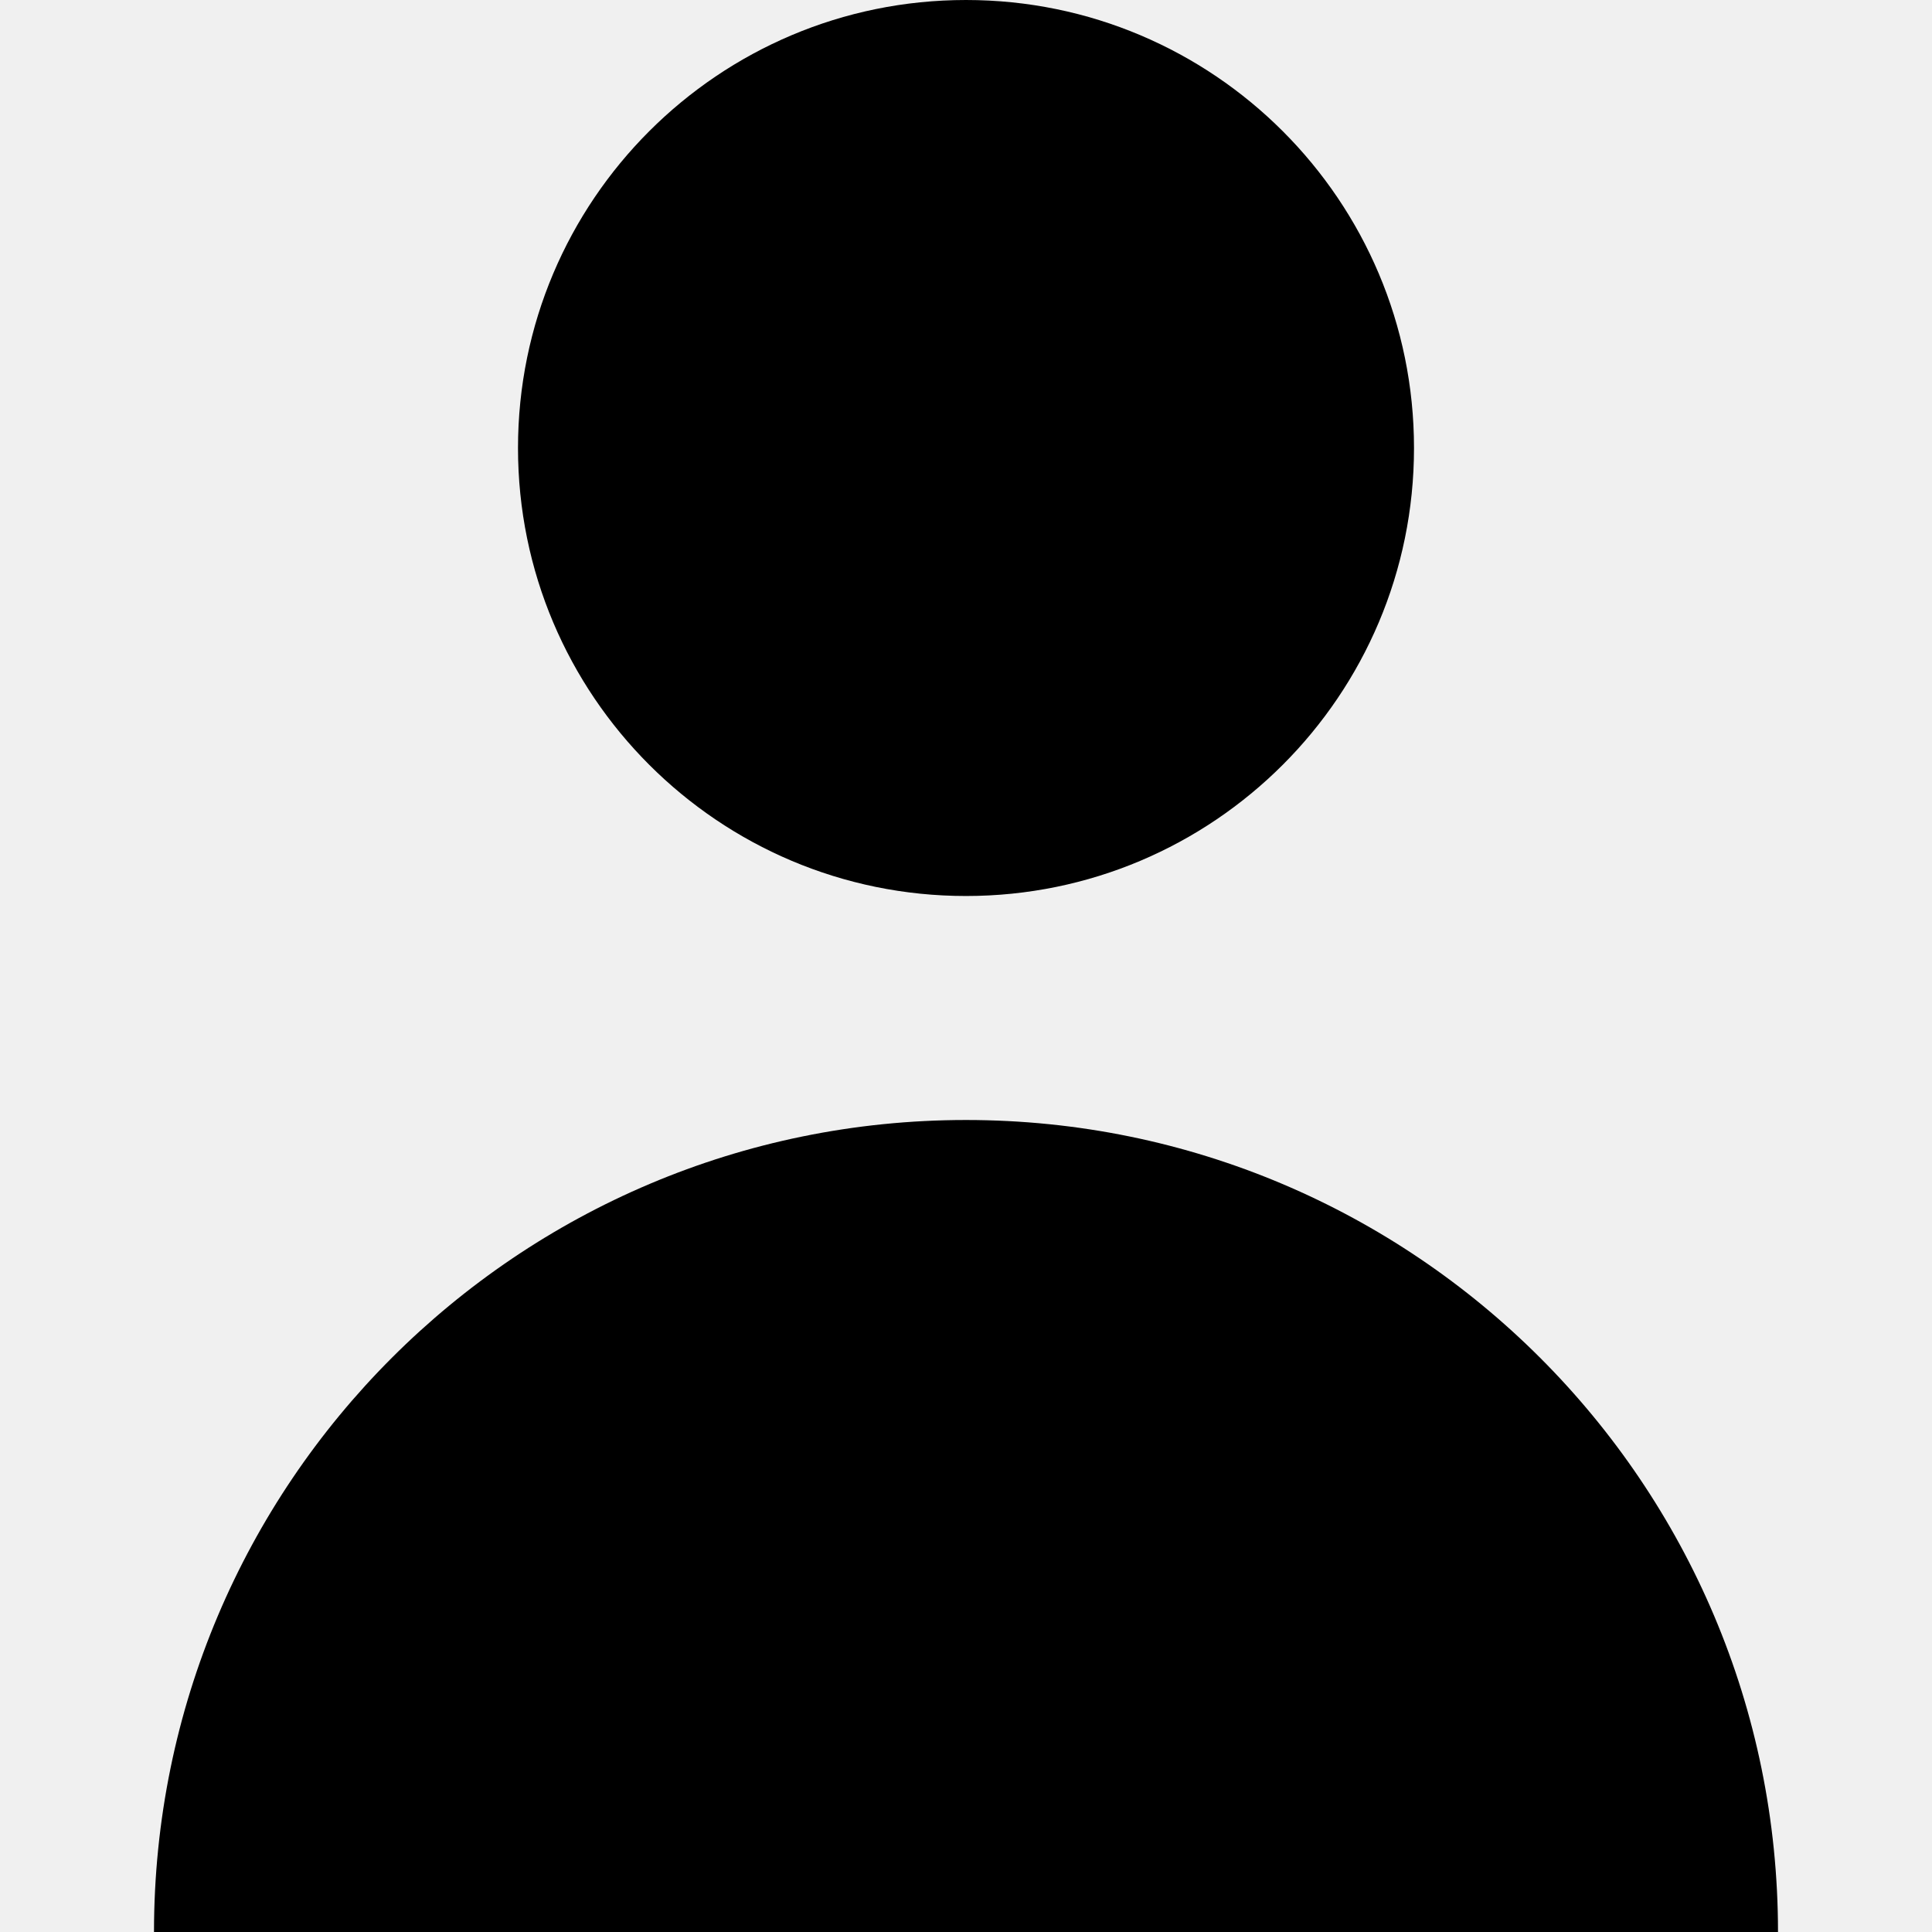
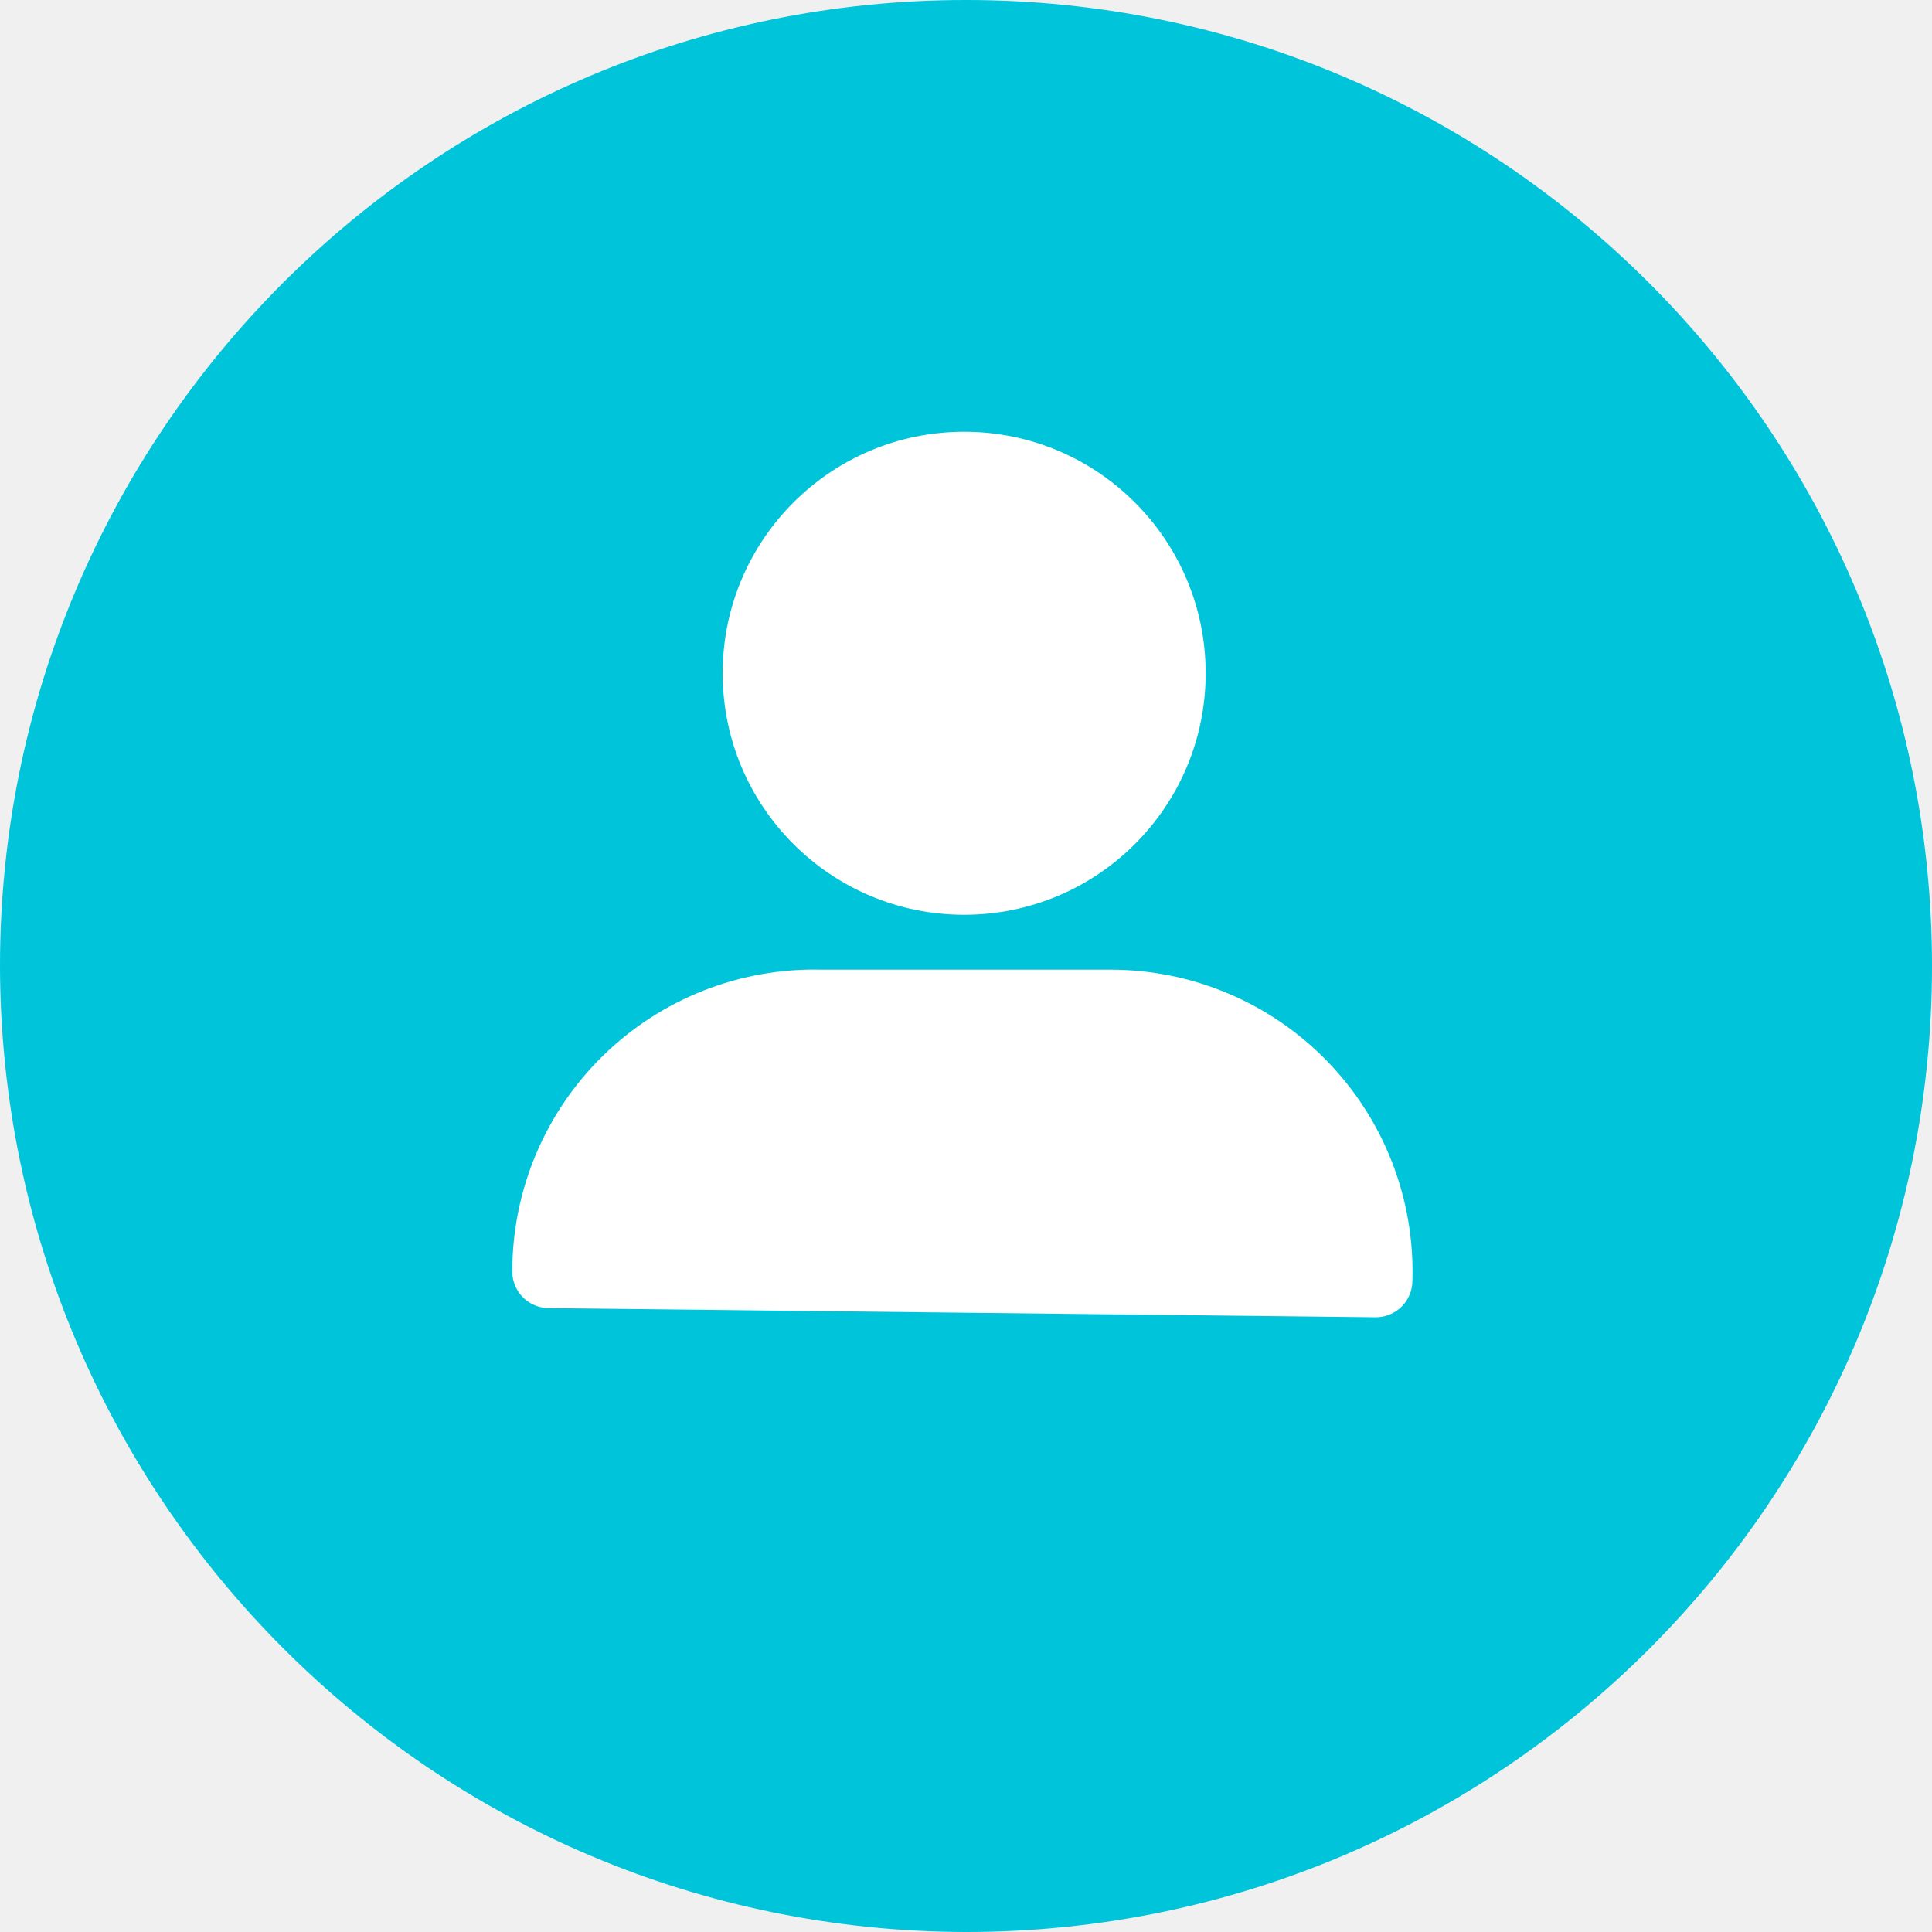
- <svg xmlns="http://www.w3.org/2000/svg" version="1.1" id="Layer_1" x="0px" y="0px" viewBox="0 0 258.75 258.75" style="enable-background:new 0 0 258.75 258.75;" xml:space="preserve">
-   <g>
-     <circle cx="129.375" cy="60" r="60" />
-     <path d="M129.375,150c-60.061,0-108.75,48.689-108.75,108.75h217.5C238.125,198.689,189.436,150,129.375,150z" />
+ <svg xmlns="http://www.w3.org/2000/svg" viewBox="0 0 10.56 10.56">
+   <g data-name="Слой 2">
+     <g data-name="Layer 1" fill-rule="evenodd">
+       <path d="M5.28 10.56A5.28 5.28 0 1 0 0 5.28a5.29 5.29 0 0 0 5.28 5.28z" fill="#00c4da" />
+       <path d="M3 7.15a.2.2 0 0 1-.2-.2A1.65 1.65 0 0 1 4.49 5.3h1.58A1.65 1.65 0 0 1 7.72 7a.2.2 0 0 1-.2.2zM5.27 5a1.32 1.32 0 1 1 1.32-1.32A1.32 1.32 0 0 1 5.27 5z" fill="#fff" />
+     </g>
  </g>
-   <g>
- </g>
-   <g>
- </g>
-   <g>
- </g>
-   <g>
- </g>
-   <g>
- </g>
-   <g>
- </g>
-   <g>
- </g>
-   <g>
- </g>
-   <g>
- </g>
-   <g>
- </g>
-   <g>
- </g>
-   <g>
- </g>
-   <g>
- </g>
-   <g>
- </g>
-   <g>
- </g>
</svg>
